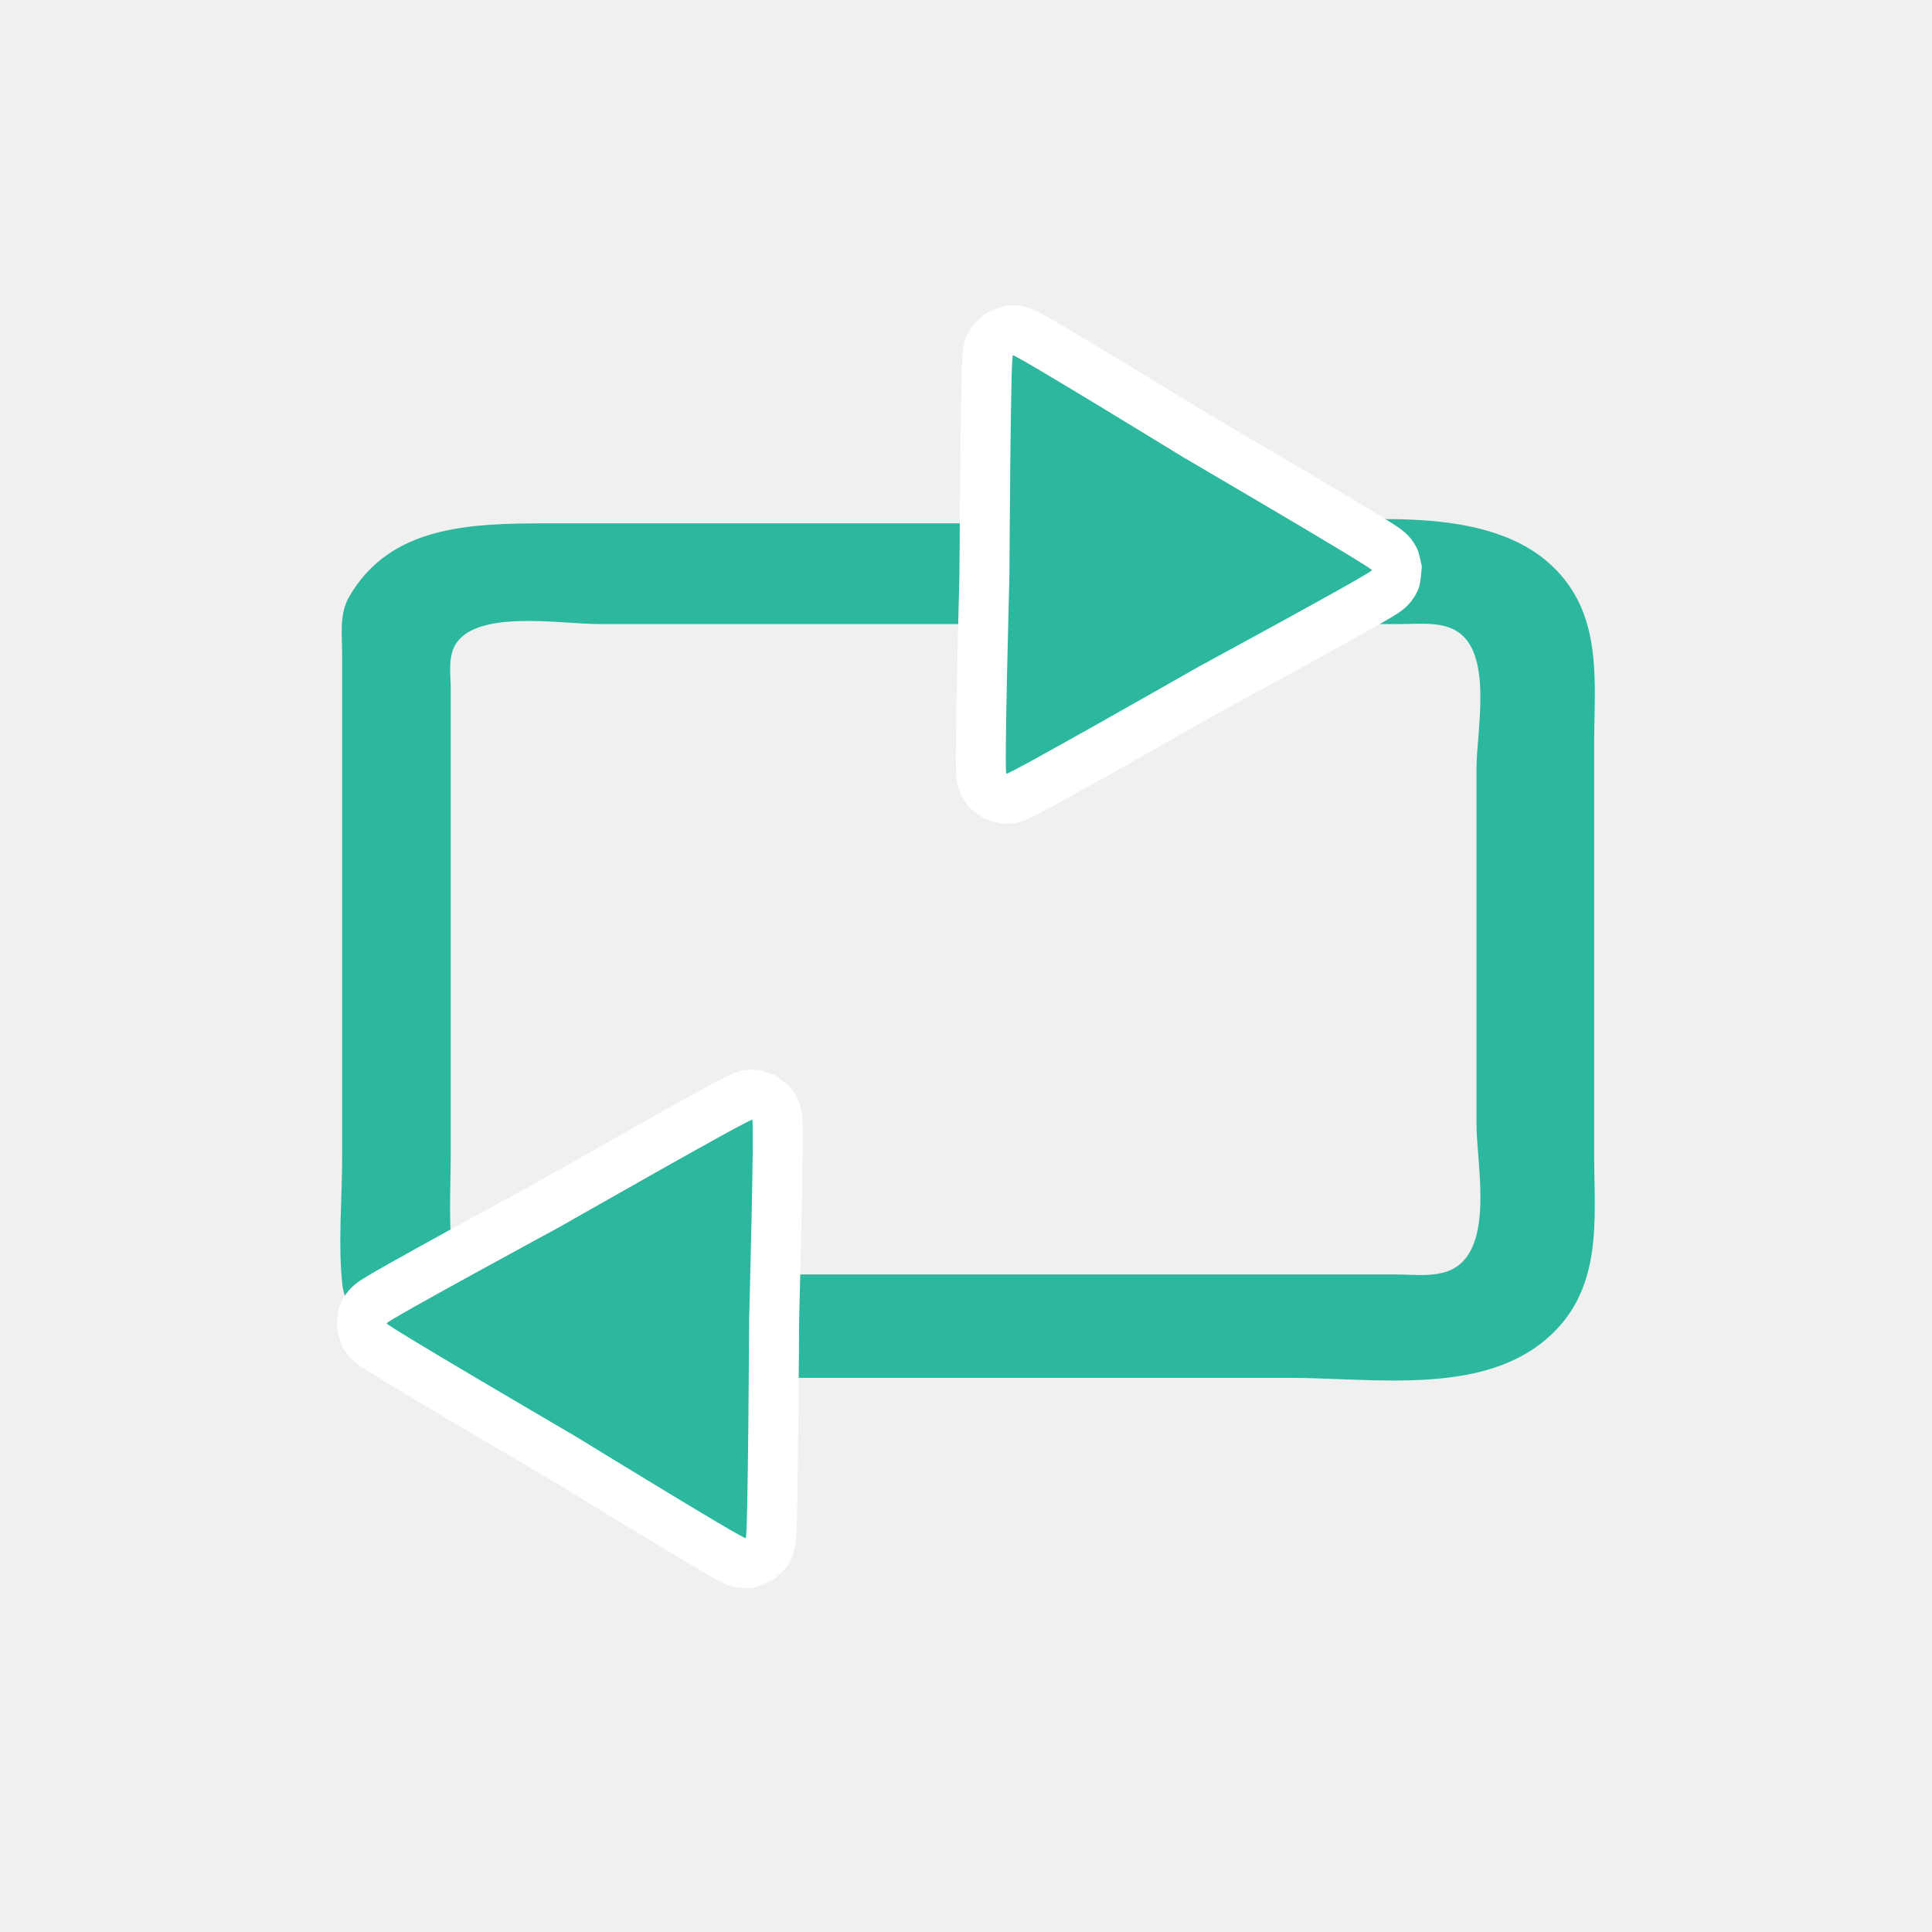
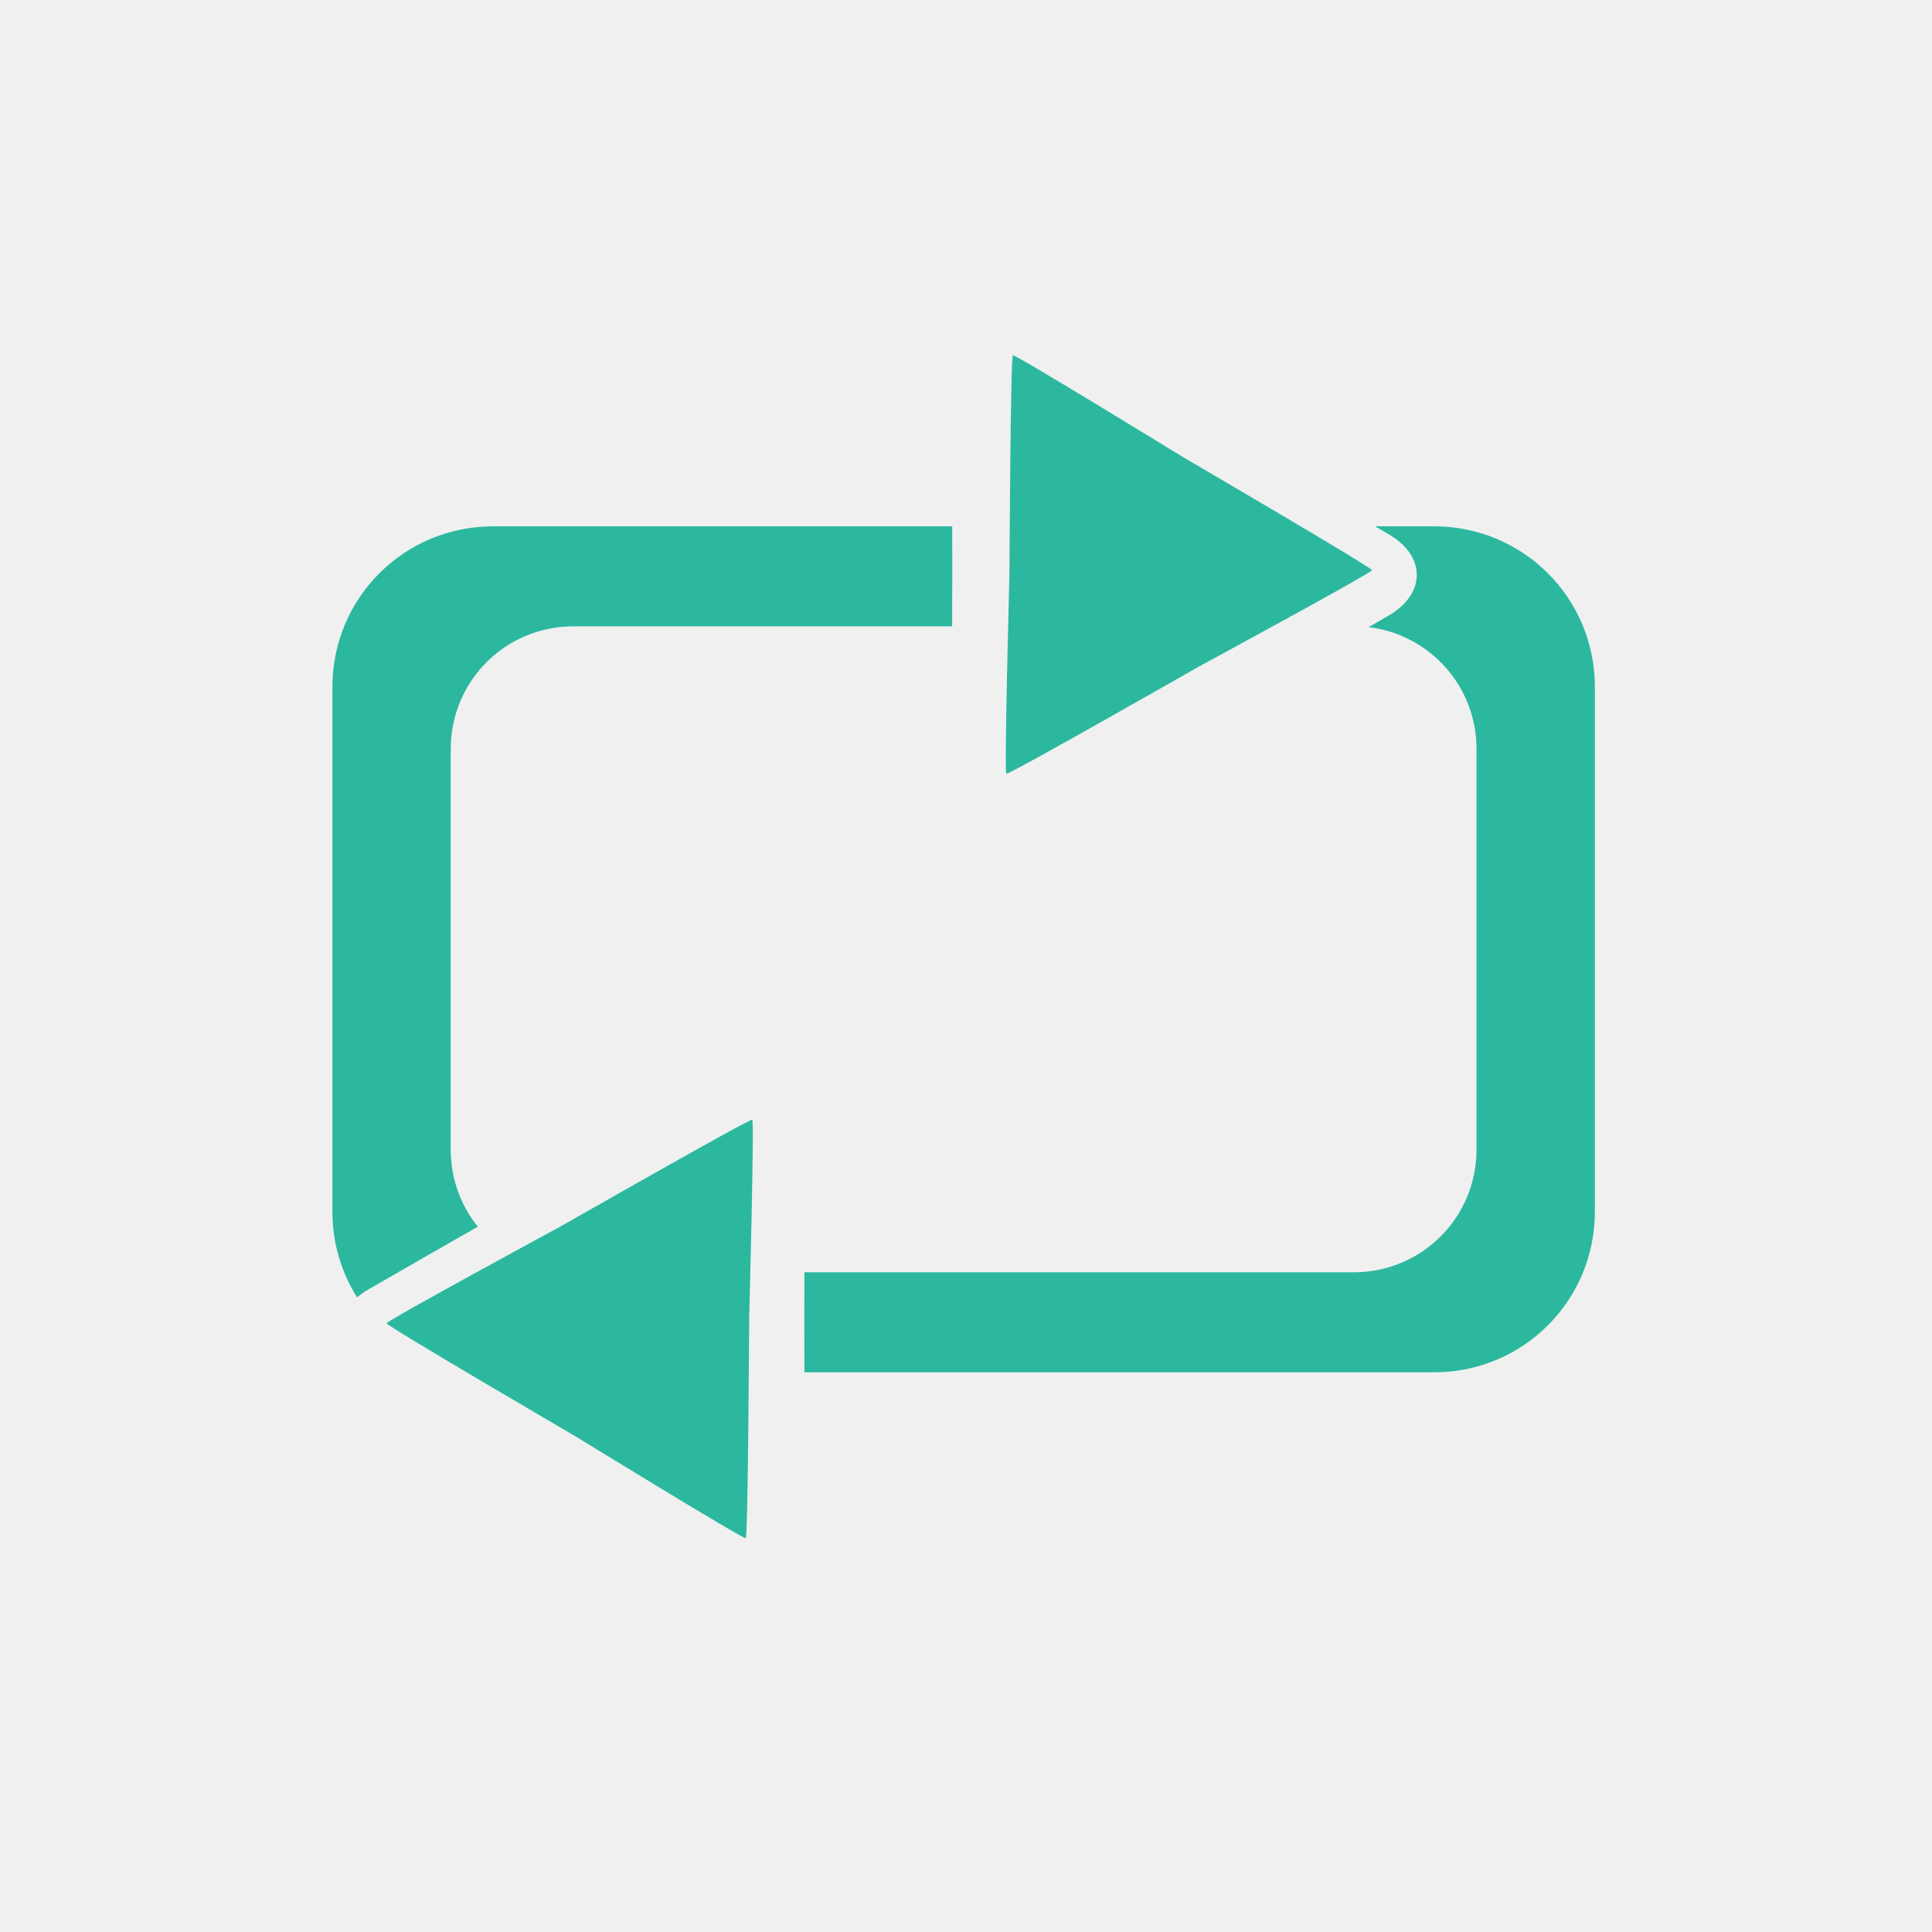
<svg xmlns="http://www.w3.org/2000/svg" width="58" height="58" viewBox="0 0 58 58" fill="none" version="1.1" id="svg1">
-   <defs id="defs1" />
-   <path d="M30.65 12.77V15.711H16.43C14.094 15.711 11.713 15.781 10.481 17.917C10.179 18.442 10.271 19.058 10.271 19.633V22.819V34.746C10.271 36.008 10.143 37.331 10.28 38.586C10.317 38.925 10.609 39.682 11.089 39.662C11.494 39.645 11.956 39.193 12.263 38.984C12.665 38.713 13.396 38.406 13.639 38C13.791 37.744 13.553 37.389 13.535 37.116C13.484 36.304 13.531 35.478 13.531 34.665V23.636V20.695C13.531 20.256 13.434 19.698 13.7 19.307C14.383 18.302 16.844 18.734 17.969 18.734H30.65V21.675L33.91 19.749L37.895 17.263C36.81 16.061 34.774 15.232 33.367 14.345C32.54 13.824 31.613 13.047 30.65 12.77ZM37.624 15.711V15.793L39.888 17.182V17.263L37.624 18.652V18.734H42.062C42.69 18.734 43.439 18.634 43.916 19.088C44.773 19.907 44.326 22.013 44.326 23.064V33.766C44.326 34.885 44.821 37.197 43.779 37.992C43.27 38.379 42.5 38.26 41.881 38.26H37.443H19.962V35.155L12.988 39.73C13.354 40.381 14.419 40.863 15.071 41.282C16.688 42.322 18.237 43.582 19.962 44.468V41.364H38.711C41.203 41.364 44.425 41.899 46.408 40.213C48.149 38.732 47.858 36.625 47.858 34.665V22.329C47.858 20.463 48.142 18.417 46.563 16.96C44.431 14.993 40.39 15.711 37.624 15.711Z" fill="#2BB89F" id="path1" />
+   <defs id="defs1">
+     </defs>
+   <path id="rect12" style="fill:#2bb89f;fill-rule:evenodd;stroke-width:1.084;fill-opacity:1" d="M 14.803 15.801 C 12.13 15.801 9.979 17.952 9.979 20.625 L 9.979 36.373 C 9.979 37.321 10.25 38.203 10.719 38.947 C 10.815 38.866 10.922 38.79 11.045 38.719 C 12.063 38.128 13.3 37.421 14.344 36.826 C 13.835 36.195 13.531 35.39 13.531 34.512 L 13.531 22.486 C 13.531 20.446 15.174 18.803 17.215 18.803 L 28.584 18.803 C 28.587 17.867 28.589 16.748 28.586 15.801 L 14.803 15.801 z M 41.279 15.801 C 41.419 15.881 41.555 15.96 41.688 16.037 C 42.814 16.691 42.814 17.827 41.688 18.48 C 41.494 18.593 41.293 18.709 41.086 18.828 C 42.916 19.046 44.326 20.596 44.326 22.486 L 44.326 34.512 C 44.326 36.552 42.683 38.195 40.643 38.195 L 24.148 38.195 C 24.145 39.105 24.146 40.225 24.148 41.197 L 43.055 41.197 C 45.727 41.197 47.879 39.046 47.879 36.373 L 47.879 20.625 C 47.879 17.952 45.727 15.801 43.055 15.801 L 41.279 15.801 z " />
  <g id="path2" style="opacity:1" transform="matrix(0.322672,-0.1862948,0.1862948,0.322672,23.57476,17.86964)">
-     <path style="baseline-shift:baseline;display:inline;overflow:visible;vector-effect:none;fill:#ffffff;stroke-linecap:square;paint-order:stroke fill markers;enable-background:accumulate;stop-color:#000000;stop-opacity:1" d="m 25.236,-11.588 c -8.84e-4,6.8e-5 -1.074,0.217 -1.371,0.354 -0.297,0.136 -0.484,0.258 -0.629,0.359 -0.29,0.202 -0.419,0.333 -0.523,0.436 -0.209,0.205 -0.283,0.304 -0.352,0.389 -0.137,0.17 -0.2,0.262 -0.268,0.359 -0.135,0.196 -0.255,0.384 -0.4,0.613 -0.291,0.459 -0.66,1.06 -1.096,1.779 -0.871,1.438 -1.997,3.331 -3.119,5.229 -1.122,1.898 -2.238,3.799 -3.082,5.238 -0.844,1.439 -1.674,2.849 -1.424,2.43 0.142,-0.238 -0.131,0.215 -0.365,0.598 -0.234,0.383 -0.565,0.92 -0.957,1.561 -0.784,1.282 -1.817,2.976 -2.846,4.674 -1.029,1.697 -2.052,3.396 -2.822,4.701 -0.385,0.653 -0.704,1.202 -0.947,1.637 -0.122,0.218 -0.222,0.398 -0.328,0.609 -0.053,0.106 -0.104,0.205 -0.195,0.432 -0.046,0.113 -0.104,0.239 -0.188,0.578 -0.042,0.17 -0.099,0.386 -0.115,0.822 -0.008,0.218 -0.007,0.495 0.066,0.889 0.073,0.394 0.634,1.538 0.635,1.539 5.011e-4,7.32e-4 0.728,0.82 0.994,1.01 0.266,0.189 0.465,0.29 0.625,0.365 0.32,0.15 0.498,0.199 0.639,0.238 0.282,0.079 0.406,0.093 0.514,0.109 0.216,0.033 0.325,0.041 0.443,0.051 0.237,0.019 0.461,0.03 0.732,0.041 0.543,0.023 1.247,0.041 2.088,0.059 1.681,0.035 3.883,0.063 6.088,0.086 2.204,0.023 4.41,0.039 6.078,0.051 1.668,0.012 3.305,0.027 2.816,0.02 -0.277,-0.004 0.251,0.006 0.699,0.018 0.449,0.012 1.079,0.028 1.83,0.047 1.502,0.038 3.486,0.087 5.471,0.129 1.984,0.042 3.965,0.077 5.48,0.092 0.758,0.007 1.394,0.011 1.893,0.004 0.249,-0.003 0.455,-0.008 0.691,-0.021 0.118,-0.007 0.231,-0.01 0.473,-0.045 0.121,-0.017 0.259,-0.031 0.594,-0.129 0.168,-0.049 0.384,-0.107 0.77,-0.311 0.193,-0.102 0.434,-0.241 0.738,-0.502 0.305,-0.261 1.013,-1.32 1.014,-1.32 3.84e-4,-8e-4 0.348,-1.04 0.379,-1.365 0.031,-0.325 0.017,-0.548 0.002,-0.725 -0.03,-0.353 -0.077,-0.53 -0.113,-0.672 -0.073,-0.283 -0.123,-0.396 -0.162,-0.498 -0.079,-0.204 -0.127,-0.303 -0.178,-0.41 -0.102,-0.215 -0.204,-0.413 -0.33,-0.654 -0.252,-0.482 -0.587,-1.101 -0.992,-1.838 -0.81,-1.473 -1.888,-3.396 -2.971,-5.316 C 40.132,10.228 39.045,8.312 38.221,6.861 37.397,5.411 36.591,3.986 36.828,4.412 36.963,4.654 36.708,4.191 36.494,3.797 36.28,3.403 35.98,2.849 35.621,2.189 34.903,0.87 33.952,-0.874 32.996,-2.613 32.041,-4.353 31.081,-6.086 30.336,-7.406 29.963,-8.066 29.648,-8.618 29.393,-9.047 c -0.128,-0.214 -0.235,-0.39 -0.365,-0.588 -0.065,-0.099 -0.123,-0.192 -0.273,-0.385 -0.075,-0.096 -0.156,-0.212 -0.408,-0.453 -0.126,-0.121 -0.285,-0.278 -0.654,-0.51 -0.185,-0.116 -0.425,-0.255 -0.803,-0.389 -0.378,-0.133 -1.652,-0.217 -1.652,-0.217 z m 0.186,11.918 c 0.186,0.338 0.33,0.592 0.518,0.934 0.948,1.726 1.894,3.461 2.609,4.775 0.358,0.657 0.657,1.208 0.871,1.602 0.214,0.393 0.213,0.401 0.373,0.688 0.293,0.526 0.606,1.064 1.428,2.51 0.821,1.446 1.905,3.357 2.98,5.266 0.354,0.627 0.621,1.112 0.963,1.723 -0.385,-0.008 -0.675,-0.009 -1.064,-0.018 -1.969,-0.042 -3.946,-0.089 -5.441,-0.127 -0.748,-0.019 -1.375,-0.035 -1.822,-0.047 -0.448,-0.012 -0.455,-0.014 -0.783,-0.02 -0.602,-0.009 -1.224,-0.008 -2.887,-0.02 -1.663,-0.011 -3.858,-0.028 -6.049,-0.051 -0.721,-0.007 -1.276,-0.019 -1.977,-0.027 0.199,-0.33 0.347,-0.581 0.549,-0.914 1.021,-1.684 2.052,-3.372 2.832,-4.648 0.39,-0.638 0.717,-1.173 0.951,-1.555 0.234,-0.382 0.24,-0.386 0.408,-0.668 0.309,-0.516 0.62,-1.056 1.461,-2.49 0.841,-1.434 1.954,-3.329 3.068,-5.215 0.367,-0.621 0.654,-1.095 1.012,-1.697 z" id="path3" />
    <path style="baseline-shift:baseline;display:inline;overflow:visible;vector-effect:none;fill:#2bb89f;stroke-linecap:square;paint-order:stroke fill markers;enable-background:accumulate;stop-color:#000000;stop-opacity:1" d="m 41.95,21.887 c -0.088,0.184 -15.755,-0.244 -15.959,-0.247 -0.227,-0.004 -17.629,-0.09 -17.757,-0.277 -0.115,-0.168 8.089,-13.523 8.193,-13.698 0.117,-0.195 8.892,-15.222 9.118,-15.24 0.204,-0.016 7.667,13.766 7.766,13.945 0.11,0.198 8.737,15.312 8.639,15.517 z" id="path4" />
  </g>
  <g id="path2-8" style="opacity:1" transform="matrix(-0.322672,0.1862948,-0.1862948,-0.322672,29.21941,38.97405)">
-     <path style="baseline-shift:baseline;display:inline;overflow:visible;vector-effect:none;fill:#ffffff;stroke-linecap:round;paint-order:stroke fill markers;enable-background:accumulate;stop-color:#000000;stop-opacity:1" d="m 25.236,-11.588 c -8.84e-4,6.8e-5 -1.074,0.217 -1.371,0.354 -0.297,0.136 -0.484,0.258 -0.629,0.359 -0.29,0.202 -0.419,0.333 -0.523,0.436 -0.209,0.205 -0.283,0.304 -0.352,0.389 -0.137,0.17 -0.2,0.262 -0.268,0.359 -0.135,0.196 -0.255,0.384 -0.4,0.613 -0.291,0.459 -0.66,1.06 -1.096,1.779 -0.871,1.438 -1.997,3.331 -3.119,5.229 -1.122,1.898 -2.238,3.799 -3.082,5.238 -0.844,1.439 -1.674,2.849 -1.424,2.43 0.142,-0.238 -0.131,0.215 -0.365,0.598 -0.234,0.383 -0.565,0.92 -0.957,1.561 -0.784,1.282 -1.817,2.976 -2.846,4.674 -1.029,1.697 -2.052,3.396 -2.822,4.701 -0.385,0.653 -0.704,1.202 -0.947,1.637 -0.122,0.218 -0.222,0.398 -0.328,0.609 -0.053,0.106 -0.104,0.205 -0.195,0.432 -0.046,0.113 -0.104,0.239 -0.188,0.578 -0.042,0.17 -0.099,0.386 -0.115,0.822 -0.008,0.218 -0.007,0.495 0.066,0.889 0.073,0.394 0.634,1.538 0.635,1.539 5.011e-4,7.32e-4 0.728,0.82 0.994,1.01 0.266,0.189 0.465,0.29 0.625,0.365 0.32,0.15 0.498,0.199 0.639,0.238 0.282,0.079 0.406,0.093 0.514,0.109 0.216,0.033 0.325,0.041 0.443,0.051 0.237,0.019 0.461,0.03 0.732,0.041 0.543,0.023 1.247,0.041 2.088,0.059 1.681,0.035 3.883,0.063 6.088,0.086 2.204,0.023 4.41,0.039 6.078,0.051 1.668,0.012 3.305,0.027 2.816,0.02 -0.277,-0.004 0.251,0.006 0.699,0.018 0.449,0.012 1.079,0.028 1.83,0.047 1.502,0.038 3.486,0.087 5.471,0.129 1.984,0.042 3.965,0.077 5.48,0.092 0.758,0.007 1.394,0.011 1.893,0.004 0.249,-0.003 0.455,-0.008 0.691,-0.021 0.118,-0.007 0.231,-0.01 0.473,-0.045 0.121,-0.017 0.259,-0.031 0.594,-0.129 0.168,-0.049 0.384,-0.107 0.77,-0.311 0.193,-0.102 0.434,-0.241 0.738,-0.502 0.305,-0.261 1.013,-1.32 1.014,-1.32 3.84e-4,-8e-4 0.348,-1.04 0.379,-1.365 0.031,-0.325 0.017,-0.548 0.002,-0.725 -0.03,-0.353 -0.077,-0.53 -0.113,-0.672 -0.073,-0.283 -0.123,-0.396 -0.162,-0.498 -0.079,-0.204 -0.127,-0.303 -0.178,-0.41 -0.102,-0.215 -0.204,-0.413 -0.33,-0.654 -0.252,-0.482 -0.587,-1.101 -0.992,-1.838 C 43.375,15.991 42.297,14.069 41.215,12.148 40.132,10.228 39.045,8.312 38.221,6.861 37.397,5.411 36.591,3.986 36.828,4.412 36.963,4.654 36.708,4.191 36.494,3.797 36.28,3.403 35.98,2.849 35.621,2.189 34.903,0.87 33.952,-0.874 32.996,-2.613 32.041,-4.353 31.081,-6.086 30.336,-7.406 29.963,-8.066 29.648,-8.618 29.393,-9.047 c -0.128,-0.214 -0.235,-0.39 -0.365,-0.588 -0.065,-0.099 -0.123,-0.192 -0.273,-0.385 -0.075,-0.096 -0.156,-0.212 -0.408,-0.453 -0.126,-0.121 -0.285,-0.278 -0.654,-0.51 -0.185,-0.116 -0.425,-0.255 -0.803,-0.389 -0.378,-0.133 -1.652,-0.217 -1.652,-0.217 z m 0.186,11.918 c 0.186,0.338 0.33,0.592 0.518,0.934 0.948,1.726 1.894,3.461 2.609,4.775 0.358,0.657 0.657,1.208 0.871,1.602 0.214,0.393 0.213,0.401 0.373,0.688 0.293,0.526 0.606,1.064 1.428,2.51 0.821,1.446 1.905,3.357 2.98,5.266 0.354,0.627 0.621,1.112 0.963,1.723 -0.385,-0.008 -0.675,-0.009 -1.064,-0.018 -1.969,-0.042 -3.946,-0.089 -5.441,-0.127 -0.748,-0.019 -1.375,-0.035 -1.822,-0.047 -0.448,-0.012 -0.455,-0.014 -0.783,-0.02 -0.602,-0.009 -1.224,-0.008 -2.887,-0.02 -1.663,-0.011 -3.858,-0.028 -6.049,-0.051 -0.721,-0.007 -1.276,-0.019 -1.977,-0.027 0.199,-0.33 0.347,-0.581 0.549,-0.914 1.021,-1.684 2.052,-3.372 2.832,-4.648 0.39,-0.638 0.717,-1.173 0.951,-1.555 0.234,-0.382 0.24,-0.386 0.408,-0.668 0.309,-0.516 0.62,-1.056 1.461,-2.49 0.841,-1.434 1.954,-3.329 3.068,-5.215 0.367,-0.621 0.654,-1.095 1.012,-1.697 z" id="path5" />
    <path style="baseline-shift:baseline;display:inline;overflow:visible;vector-effect:none;fill:#2bb89f;stroke-linecap:round;paint-order:stroke fill markers;enable-background:accumulate;stop-color:#000000;stop-opacity:1" d="m 41.95,21.887 c -0.088,0.184 -15.755,-0.244 -15.959,-0.247 -0.227,-0.004 -17.629,-0.09 -17.757,-0.277 -0.115,-0.168 8.089,-13.523 8.193,-13.698 0.117,-0.195 8.892,-15.222 9.118,-15.24 0.204,-0.016 7.667,13.766 7.766,13.945 0.11,0.198 8.737,15.312 8.639,15.517 z" id="path6" />
  </g>
</svg>
